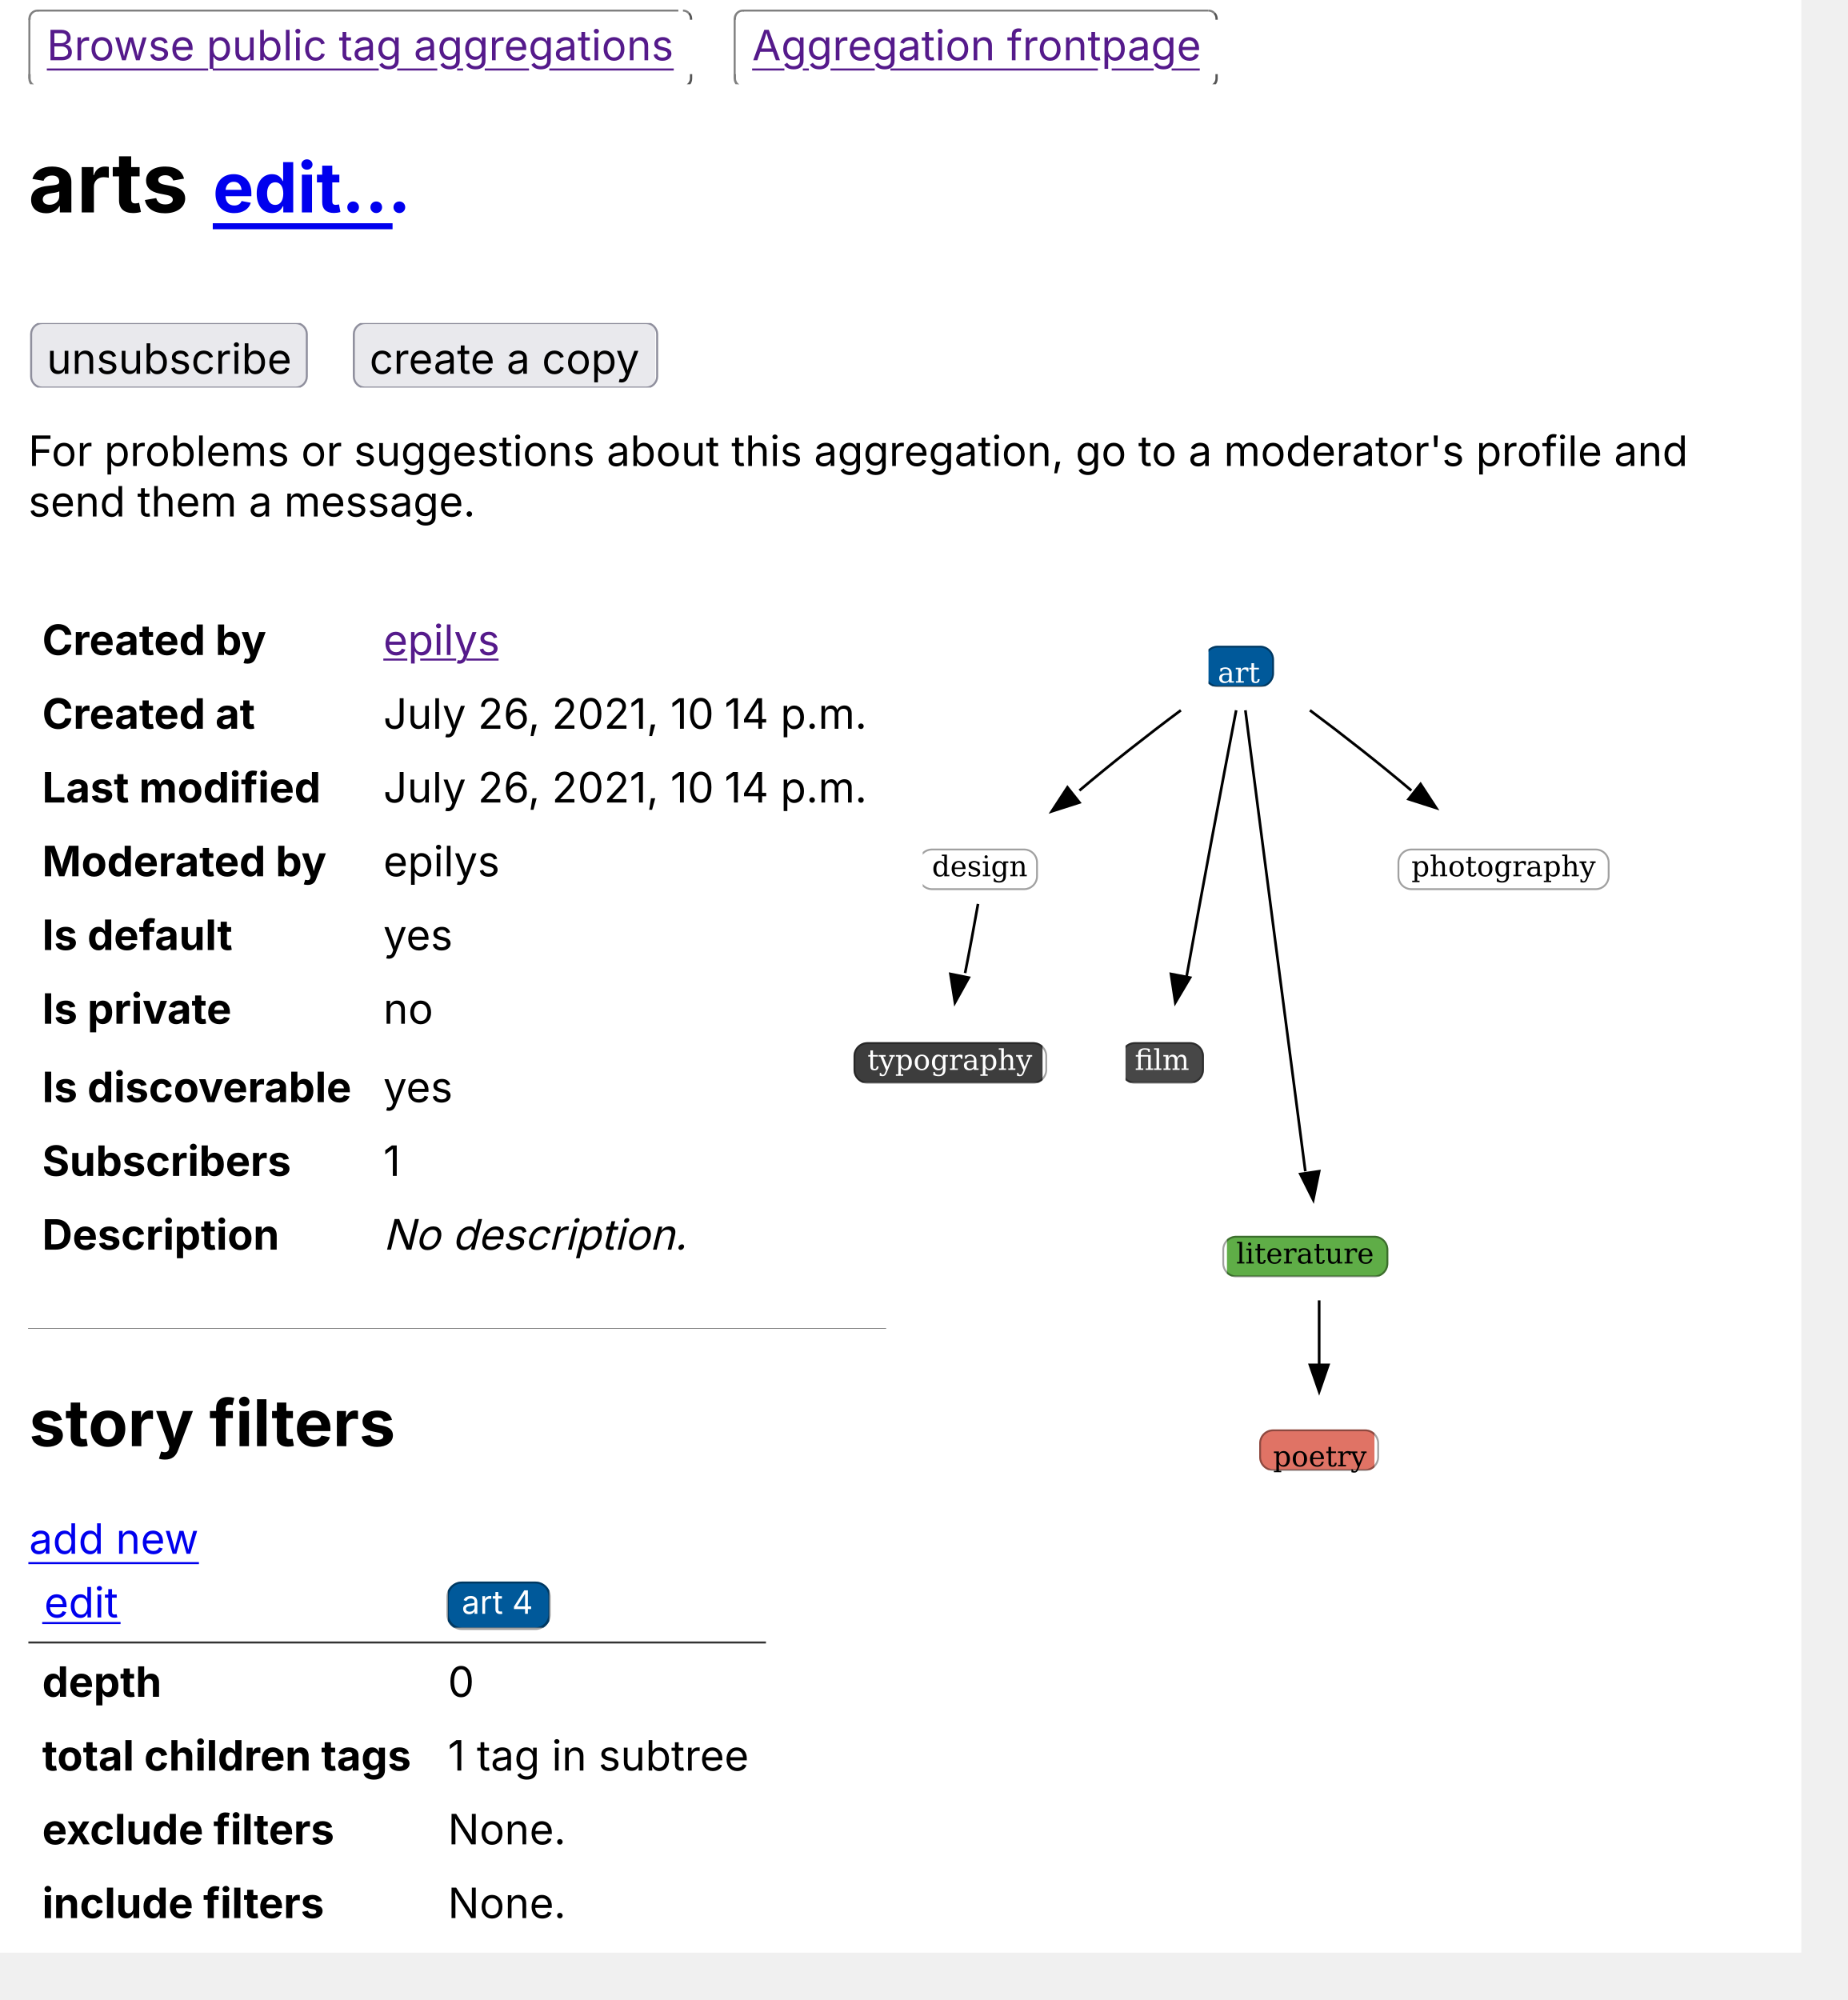
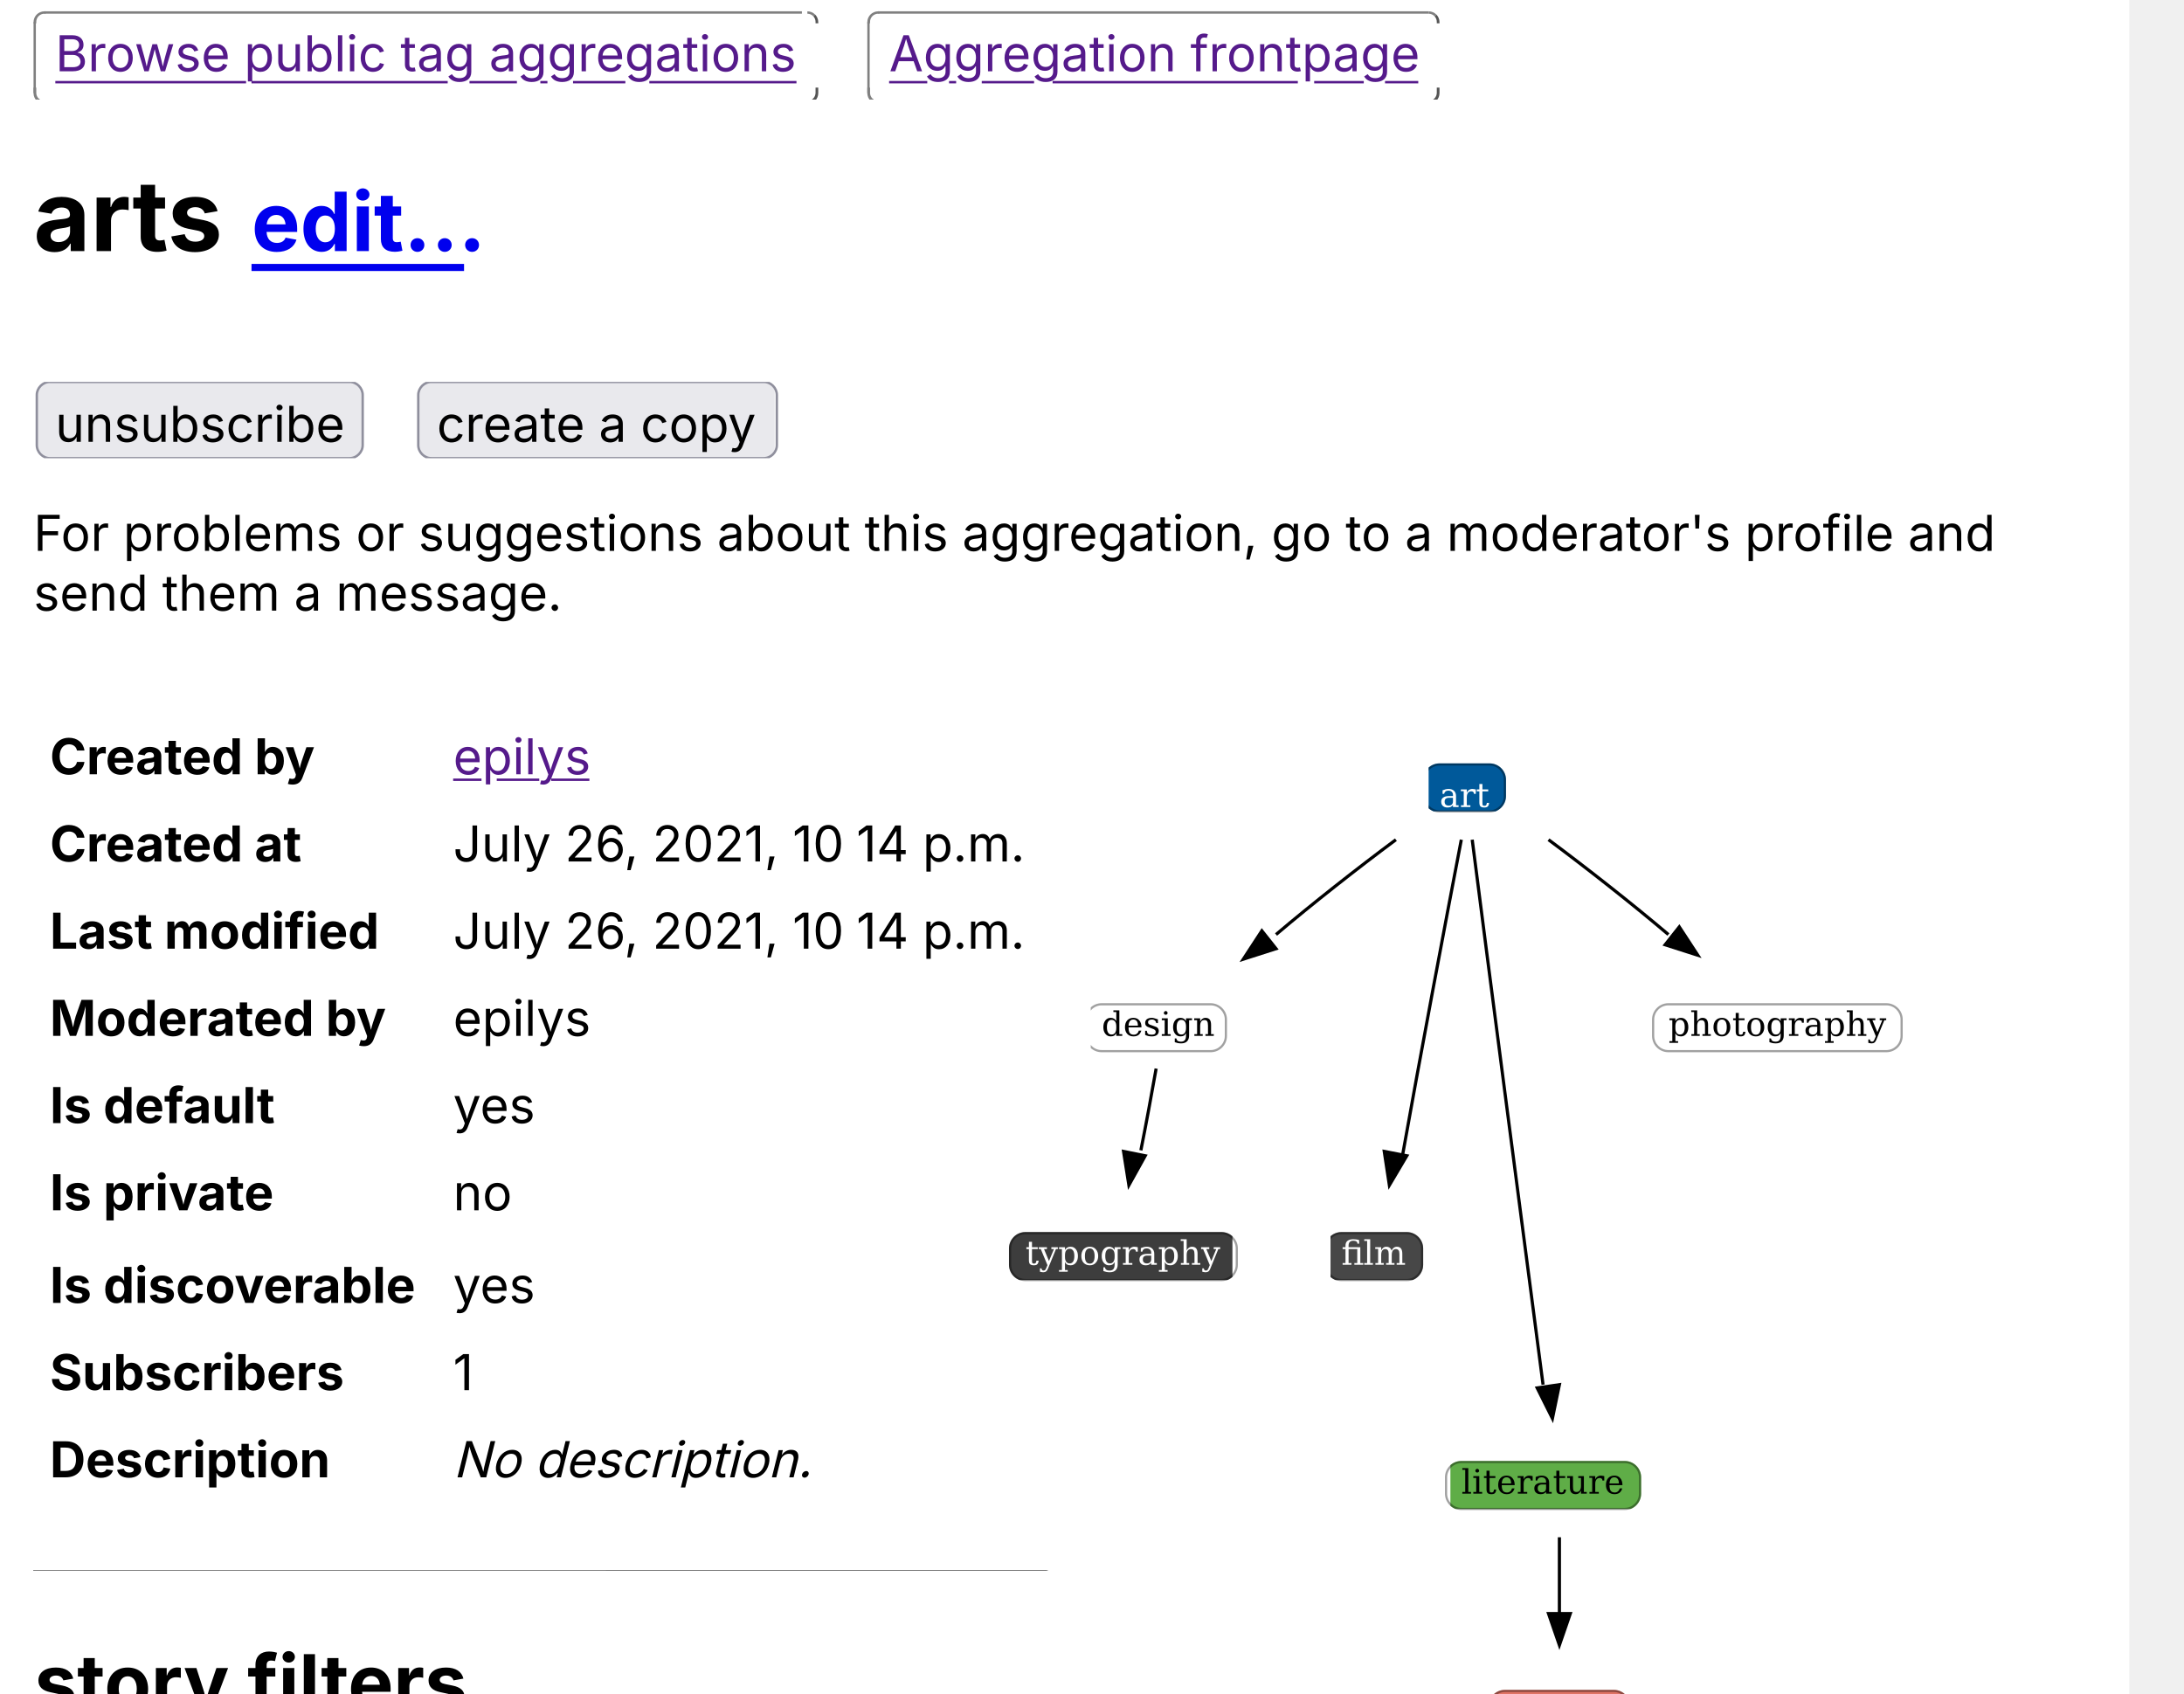
- <svg xmlns="http://www.w3.org/2000/svg" id="svg" version="1.1" viewBox="0 0 521 564">
+ <svg xmlns="http://www.w3.org/2000/svg" id="svg" version="1.1" viewBox="0 0 521 404">
  <defs>
    <clipPath id="be">
      <path d="m36 36h770v524h-770z" />
    </clipPath>
    <clipPath id="bd">
      <path d="m100 39h2.2v2.2h-2.2z" />
    </clipPath>
    <clipPath id="bc">
      <path d="m242 39h2.2v2.2h-2.2z" />
    </clipPath>
    <clipPath id="bb">
      <path d="m244 39v17l-8.5-8.5z" />
    </clipPath>
    <clipPath id="ba">
      <path d="m242 39h2.2v2.2h-2.2z" />
    </clipPath>
    <clipPath id="az">
      <path d="m100 39h144l-8.5 8.5h-127z" />
    </clipPath>
    <clipPath id="ay">
      <path d="m242 53h2.2v2.2h-2.2z" />
    </clipPath>
    <clipPath id="ax">
      <path d="m100 53h2.2v2.2h-2.2z" />
    </clipPath>
    <clipPath id="aw">
      <path d="m100 56v-17l8.5 8.5z" />
    </clipPath>
    <clipPath id="av">
      <path d="m100 53h2.2v2.2h-2.2z" />
    </clipPath>
    <clipPath id="au">
      <path d="m244 56h-144l8.5-8.5h127z" />
    </clipPath>
    <clipPath id="at">
      <path d="m102 39h139v0.43h-139z" />
    </clipPath>
    <clipPath id="as">
      <path d="m243 41h0.43v13h-0.43z" />
    </clipPath>
    <clipPath id="ar">
      <path d="m102 55h139v0.43h-139z" />
    </clipPath>
    <clipPath id="aq">
      <path d="m100 41h0.43v13h-0.43z" />
    </clipPath>
    <clipPath id="ap">
      <path d="m253 39h2.2v2.2h-2.2z" />
    </clipPath>
    <clipPath id="ao">
      <path d="m356 39h2.2v2.2h-2.2z" />
    </clipPath>
    <clipPath id="an">
      <path d="m358 39v17l-8.5-8.5z" />
    </clipPath>
    <clipPath id="am">
      <path d="m356 39h2.2v2.2h-2.2z" />
    </clipPath>
    <clipPath id="al">
      <path d="m253 39h105l-8.5 8.5h-88z" />
    </clipPath>
    <clipPath id="ak">
      <path d="m356 53h2.2v2.2h-2.2z" />
    </clipPath>
    <clipPath id="aj">
      <path d="m253 53h2.2v2.2h-2.2z" />
    </clipPath>
    <clipPath id="ai">
      <path d="m253 56v-17l8.5 8.5z" />
    </clipPath>
    <clipPath id="ah">
      <path d="m253 53h2.2v2.2h-2.2z" />
    </clipPath>
    <clipPath id="ag">
      <path d="m358 56h-105l8.5-8.5h88z" />
    </clipPath>
    <clipPath id="af">
      <path d="m255 39h101v0.43h-101z" />
    </clipPath>
    <clipPath id="ae">
      <path d="m358 41h0.43v13h-0.43z" />
    </clipPath>
    <clipPath id="ad">
      <path d="m255 55h101v0.43h-101z" />
    </clipPath>
    <clipPath id="ac">
      <path d="m253 41h0.43v13h-0.43z" />
    </clipPath>
    <clipPath id="ab">
      <path d="m170 107h66v14h-66z" />
    </clipPath>
    <clipPath id="aa">
      <path d="m170 107h67v14h-67z" />
    </clipPath>
    <clipPath id="z">
      <path d="m100 107h61v14h-61z" />
    </clipPath>
    <clipPath id="y">
      <path d="m400 172h7.6v4.4h-7.6z" />
    </clipPath>
    <clipPath id="x">
      <path d="m401 172h4.6c0.82 0 1.5 0.66 1.5 1.5v1.5c0 0.81-0.66 1.5-1.5 1.5h-4.6c-0.82 0-1.5-0.66-1.5-1.5v-1.5c0-0.81 0.66-1.5 1.5-1.5z" />
    </clipPath>
    <clipPath id="w">
      <path d="m400 172h8.5v4.6h-8.5z" />
    </clipPath>
    <clipPath id="v">
      <path d="m369 194h13v4.4h-13z" />
    </clipPath>
    <clipPath id="u">
      <path d="m370 194h10c0.81 0 1.5 0.66 1.5 1.5v1.5c0 0.82-0.66 1.5-1.5 1.5h-10c-0.81 0-1.5-0.66-1.5-1.5v-1.5c0-0.81 0.66-1.5 1.5-1.5z" />
    </clipPath>
    <clipPath id="t">
      <path d="m369 194h14v5.4h-14z" />
    </clipPath>
    <clipPath id="s">
      <path d="m391 215h9v4.4h-9z" />
    </clipPath>
    <clipPath id="r">
      <path d="m392 215h6c0.81 0 1.5 0.66 1.5 1.5v1.5c0 0.81-0.66 1.5-1.5 1.5h-6c-0.82 0-1.5-0.66-1.5-1.5v-1.5c0-0.81 0.66-1.5 1.5-1.5z" />
    </clipPath>
    <clipPath id="q">
      <path d="m391 215h9.3v5.1h-9.3z" />
    </clipPath>
    <clipPath id="p">
      <path d="m402 236h18v4.4h-18z" />
    </clipPath>
    <clipPath id="o">
      <path d="m403 236h15c0.81 0 1.5 0.66 1.5 1.5v1.5c0 0.81-0.66 1.5-1.5 1.5h-15c-0.81 0-1.5-0.66-1.5-1.5v-1.5c0-0.82 0.66-1.5 1.5-1.5z" />
    </clipPath>
    <clipPath id="n">
      <path d="m401 236h19v4.9h-19z" />
    </clipPath>
    <clipPath id="m">
      <path d="m403 236h15v3.9h-15z" />
    </clipPath>
    <clipPath id="l">
      <path d="m420 194h23v4.4h-23z" />
    </clipPath>
    <clipPath id="k">
      <path d="m422 194h20c0.81 0 1.5 0.66 1.5 1.5v1.5c0 0.82-0.66 1.5-1.5 1.5h-20c-0.82 0-1.5-0.66-1.5-1.5v-1.5c0-0.81 0.66-1.5 1.5-1.5z" />
    </clipPath>
    <clipPath id="j">
      <path d="m420 194h24v5.4h-24z" />
    </clipPath>
    <clipPath id="i">
      <path d="m361 215h21v4.4h-21z" />
    </clipPath>
    <clipPath id="h">
      <path d="m363 215h18c0.81 0 1.5 0.66 1.5 1.5v1.5c0 0.81-0.66 1.5-1.5 1.5h-18c-0.81 0-1.5-0.66-1.5-1.5v-1.5c0-0.81 0.66-1.5 1.5-1.5z" />
    </clipPath>
    <clipPath id="g">
      <path d="m361 215h22v5.1h-22z" />
    </clipPath>
    <clipPath id="f">
      <path d="m362 215h20v4h-20z" />
    </clipPath>
    <clipPath id="e">
      <path d="m405 257h13v4.4h-13z" />
    </clipPath>
    <clipPath id="d">
      <path d="m407 257h10c0.81 0 1.5 0.66 1.5 1.5v1.5c0 0.81-0.66 1.5-1.5 1.5h-10c-0.81 0-1.5-0.66-1.5-1.5v-1.5c0-0.82 0.66-1.5 1.5-1.5z" />
    </clipPath>
    <clipPath id="c">
      <path d="m405 257h14v4.7h-14z" />
    </clipPath>
    <clipPath id="b">
      <path d="m191 380h22v10h-22z" />
    </clipPath>
    <clipPath id="a">
      <path d="m194 380h16c1.8 0 3.3 1.5 3.3 3.3v3.9c0 1.8-1.5 3.3-3.3 3.3h-16c-1.8 0-3.3-1.5-3.3-3.3v-3.9c0-1.8 1.5-3.3 3.3-3.3z" />
    </clipPath>
  </defs>
  <g transform="matrix(1.3 0 0 1.3 -122 -48)">
    <g transform="matrix(.88 0 0 .81 60 6.9)">
      <g transform="matrix(.58 0 0 1 15 0)" clip-path="url(#be)">
        <path d="m36 36h770v524h-770z" fill="#fff" />
      </g>
    </g>
    <g clip-path="url(#bd)">
      <path d="m102 39h140c1.1 0 2 0.88 2 2v13c0 1.1-0.88 2-2 2h-140c-1.1 0-2-0.88-2-2v-13c0-1.1 0.88-2 2-2zm140 0.44h-140c-0.84 0-1.5 0.68-1.5 1.5v13c0 0.84 0.68 1.5 1.5 1.5h140c0.84 0 1.5-0.68 1.5-1.5v-13c0-0.84-0.68-1.5-1.5-1.5z" fill="#808080" />
    </g>
    <g clip-path="url(#bc)">
      <g clip-path="url(#bb)">
        <path d="m102 39h140c1.1 0 2 0.88 2 2v13c0 1.1-0.88 2-2 2h-140c-1.1 0-2-0.88-2-2v-13c0-1.1 0.88-2 2-2zm140 0.44h-140c-0.84 0-1.5 0.68-1.5 1.5v13c0 0.84 0.68 1.5 1.5 1.5h140c0.84 0 1.5-0.68 1.5-1.5v-13c0-0.84-0.68-1.5-1.5-1.5z" fill="#555" />
      </g>
    </g>
    <g clip-path="url(#ba)">
      <g clip-path="url(#az)">
        <path d="m102 39h140c1.1 0 2 0.88 2 2v13c0 1.1-0.88 2-2 2h-140c-1.1 0-2-0.88-2-2v-13c0-1.1 0.88-2 2-2zm140 0.44h-140c-0.84 0-1.5 0.68-1.5 1.5v13c0 0.84 0.68 1.5 1.5 1.5h140c0.84 0 1.5-0.68 1.5-1.5v-13c0-0.84-0.68-1.5-1.5-1.5z" fill="#808080" />
      </g>
    </g>
    <g clip-path="url(#ay)">
      <path d="m102 39h140c1.1 0 2 0.88 2 2v13c0 1.1-0.88 2-2 2h-140c-1.1 0-2-0.88-2-2v-13c0-1.1 0.88-2 2-2zm140 0.44h-140c-0.84 0-1.5 0.68-1.5 1.5v13c0 0.84 0.68 1.5 1.5 1.5h140c0.84 0 1.5-0.68 1.5-1.5v-13c0-0.84-0.68-1.5-1.5-1.5z" fill="#555" />
    </g>
    <g clip-path="url(#ax)">
      <g clip-path="url(#aw)">
        <path d="m102 39h140c1.1 0 2 0.88 2 2v13c0 1.1-0.88 2-2 2h-140c-1.1 0-2-0.88-2-2v-13c0-1.1 0.88-2 2-2zm140 0.44h-140c-0.84 0-1.5 0.68-1.5 1.5v13c0 0.84 0.68 1.5 1.5 1.5h140c0.84 0 1.5-0.68 1.5-1.5v-13c0-0.84-0.68-1.5-1.5-1.5z" fill="#808080" />
      </g>
    </g>
    <g clip-path="url(#av)">
      <g clip-path="url(#au)">
        <path d="m102 39h140c1.1 0 2 0.88 2 2v13c0 1.1-0.88 2-2 2h-140c-1.1 0-2-0.88-2-2v-13c0-1.1 0.88-2 2-2zm140 0.44h-140c-0.84 0-1.5 0.68-1.5 1.5v13c0 0.84 0.68 1.5 1.5 1.5h140c0.84 0 1.5-0.68 1.5-1.5v-13c0-0.84-0.68-1.5-1.5-1.5z" fill="#555" />
      </g>
    </g>
    <g clip-path="url(#at)">
      <path d="m102 39h140c1.1 0 2 0.88 2 2v13c0 1.1-0.88 2-2 2h-140c-1.1 0-2-0.88-2-2v-13c0-1.1 0.88-2 2-2zm140 0.44h-140c-0.84 0-1.5 0.68-1.5 1.5v13c0 0.84 0.68 1.5 1.5 1.5h140c0.84 0 1.5-0.68 1.5-1.5v-13c0-0.84-0.68-1.5-1.5-1.5z" fill="#808080" />
    </g>
    <g clip-path="url(#as)">
      <path d="m102 39h140c1.1 0 2 0.88 2 2v13c0 1.1-0.88 2-2 2h-140c-1.1 0-2-0.88-2-2v-13c0-1.1 0.88-2 2-2zm140 0.44h-140c-0.84 0-1.5 0.68-1.5 1.5v13c0 0.84 0.68 1.5 1.5 1.5h140c0.84 0 1.5-0.68 1.5-1.5v-13c0-0.84-0.68-1.5-1.5-1.5z" fill="#555" />
    </g>
    <g clip-path="url(#ar)">
      <path d="m102 39h140c1.1 0 2 0.88 2 2v13c0 1.1-0.88 2-2 2h-140c-1.1 0-2-0.88-2-2v-13c0-1.1 0.88-2 2-2zm140 0.44h-140c-0.84 0-1.5 0.68-1.5 1.5v13c0 0.84 0.68 1.5 1.5 1.5h140c0.84 0 1.5-0.68 1.5-1.5v-13c0-0.84-0.68-1.5-1.5-1.5z" fill="#555" />
    </g>
    <g clip-path="url(#aq)">
      <path d="m102 39h140c1.1 0 2 0.88 2 2v13c0 1.1-0.88 2-2 2h-140c-1.1 0-2-0.88-2-2v-13c0-1.1 0.88-2 2-2zm140 0.44h-140c-0.84 0-1.5 0.68-1.5 1.5v13c0 0.84 0.68 1.5 1.5 1.5h140c0.84 0 1.5-0.68 1.5-1.5v-13c0-0.84-0.68-1.5-1.5-1.5z" fill="#808080" />
    </g>
    <path d="m104 52h35" fill="none" stroke="#551a8b" stroke-miterlimit="10" stroke-width=".44" />
    <path d="m140 52h36" fill="none" stroke="#551a8b" stroke-miterlimit="10" stroke-width=".44" />
    <path d="m180 52h8.7" fill="none" stroke="#551a8b" stroke-miterlimit="10" stroke-width=".44" />
    <path d="m193 52h1.3" fill="none" stroke="#551a8b" stroke-miterlimit="10" stroke-width=".44" />
    <path d="m199 52h9.6" fill="none" stroke="#551a8b" stroke-miterlimit="10" stroke-width=".44" />
    <path d="m213 52h27" fill="none" stroke="#551a8b" stroke-miterlimit="10" stroke-width=".44" />
    <text transform="translate(104 50)" fill="#551a8b" font-family="Inter" font-size="9.1px">
      <tspan x="0 5.938 9.172 14.452 21.869 26.638 31.954 34.521 40.084 45.383 51.046 53.211 55.376 60.474 63.041 66.357 71.5 77.063 79.63 84.773 90.336 95.899 99.133 104.45 110.013 115.156 118.472 120.637 126.081 131.425" y="0">Browse public tag aggregations</tspan>
    </text>
    <g clip-path="url(#ap)">
      <path d="m255 39h101c1.1 0 2 0.88 2 2v13c0 1.1-0.88 2-2 2h-101c-1.1 0-2-0.88-2-2v-13c0-1.1 0.88-2 2-2zm101 0.44h-101c-0.84 0-1.5 0.68-1.5 1.5v13c0 0.84 0.68 1.5 1.5 1.5h101c0.84 0 1.5-0.68 1.5-1.5v-13c0-0.84-0.68-1.5-1.5-1.5z" fill="#808080" />
    </g>
    <g clip-path="url(#ao)">
      <g clip-path="url(#an)">
        <path d="m255 39h101c1.1 0 2 0.88 2 2v13c0 1.1-0.88 2-2 2h-101c-1.1 0-2-0.88-2-2v-13c0-1.1 0.88-2 2-2zm101 0.44h-101c-0.84 0-1.5 0.68-1.5 1.5v13c0 0.84 0.68 1.5 1.5 1.5h101c0.84 0 1.5-0.68 1.5-1.5v-13c0-0.84-0.68-1.5-1.5-1.5z" fill="#555" />
      </g>
    </g>
    <g clip-path="url(#am)">
      <g clip-path="url(#al)">
        <path d="m255 39h101c1.1 0 2 0.88 2 2v13c0 1.1-0.88 2-2 2h-101c-1.1 0-2-0.88-2-2v-13c0-1.1 0.88-2 2-2zm101 0.44h-101c-0.84 0-1.5 0.68-1.5 1.5v13c0 0.84 0.68 1.5 1.5 1.5h101c0.84 0 1.5-0.68 1.5-1.5v-13c0-0.84-0.68-1.5-1.5-1.5z" fill="#808080" />
      </g>
    </g>
    <g clip-path="url(#ak)">
      <path d="m255 39h101c1.1 0 2 0.88 2 2v13c0 1.1-0.88 2-2 2h-101c-1.1 0-2-0.88-2-2v-13c0-1.1 0.88-2 2-2zm101 0.44h-101c-0.84 0-1.5 0.68-1.5 1.5v13c0 0.84 0.68 1.5 1.5 1.5h101c0.84 0 1.5-0.68 1.5-1.5v-13c0-0.84-0.68-1.5-1.5-1.5z" fill="#555" />
    </g>
    <g clip-path="url(#aj)">
      <g clip-path="url(#ai)">
        <path d="m255 39h101c1.1 0 2 0.88 2 2v13c0 1.1-0.88 2-2 2h-101c-1.1 0-2-0.88-2-2v-13c0-1.1 0.88-2 2-2zm101 0.44h-101c-0.84 0-1.5 0.68-1.5 1.5v13c0 0.84 0.68 1.5 1.5 1.5h101c0.84 0 1.5-0.68 1.5-1.5v-13c0-0.84-0.68-1.5-1.5-1.5z" fill="#808080" />
      </g>
    </g>
    <g clip-path="url(#ah)">
      <g clip-path="url(#ag)">
        <path d="m255 39h101c1.1 0 2 0.88 2 2v13c0 1.1-0.88 2-2 2h-101c-1.1 0-2-0.88-2-2v-13c0-1.1 0.88-2 2-2zm101 0.44h-101c-0.84 0-1.5 0.68-1.5 1.5v13c0 0.84 0.68 1.5 1.5 1.5h101c0.84 0 1.5-0.68 1.5-1.5v-13c0-0.84-0.68-1.5-1.5-1.5z" fill="#555" />
      </g>
    </g>
    <g clip-path="url(#af)">
      <path d="m255 39h101c1.1 0 2 0.88 2 2v13c0 1.1-0.88 2-2 2h-101c-1.1 0-2-0.88-2-2v-13c0-1.1 0.88-2 2-2zm101 0.44h-101c-0.84 0-1.5 0.68-1.5 1.5v13c0 0.84 0.68 1.5 1.5 1.5h101c0.84 0 1.5-0.68 1.5-1.5v-13c0-0.84-0.68-1.5-1.5-1.5z" fill="#808080" />
    </g>
    <g clip-path="url(#ae)">
      <path d="m255 39h101c1.1 0 2 0.88 2 2v13c0 1.1-0.88 2-2 2h-101c-1.1 0-2-0.88-2-2v-13c0-1.1 0.88-2 2-2zm101 0.44h-101c-0.84 0-1.5 0.68-1.5 1.5v13c0 0.84 0.68 1.5 1.5 1.5h101c0.84 0 1.5-0.68 1.5-1.5v-13c0-0.84-0.68-1.5-1.5-1.5z" fill="#555" />
    </g>
    <g clip-path="url(#ad)">
      <path d="m255 39h101c1.1 0 2 0.88 2 2v13c0 1.1-0.88 2-2 2h-101c-1.1 0-2-0.88-2-2v-13c0-1.1 0.88-2 2-2zm101 0.44h-101c-0.84 0-1.5 0.68-1.5 1.5v13c0 0.84 0.68 1.5 1.5 1.5h101c0.84 0 1.5-0.68 1.5-1.5v-13c0-0.84-0.68-1.5-1.5-1.5z" fill="#555" />
    </g>
    <g clip-path="url(#ac)">
      <path d="m255 39h101c1.1 0 2 0.88 2 2v13c0 1.1-0.88 2-2 2h-101c-1.1 0-2-0.88-2-2v-13c0-1.1 0.88-2 2-2zm101 0.44h-101c-0.84 0-1.5 0.68-1.5 1.5v13c0 0.84 0.68 1.5 1.5 1.5h101c0.84 0 1.5-0.68 1.5-1.5v-13c0-0.84-0.68-1.5-1.5-1.5z" fill="#808080" />
    </g>
    <path d="m257 52h7" fill="none" stroke="#551a8b" stroke-miterlimit="10" stroke-width=".44" />
    <path d="m268 52h1.3" fill="none" stroke="#551a8b" stroke-miterlimit="10" stroke-width=".44" />
    <path d="m274 52h9.6" fill="none" stroke="#551a8b" stroke-miterlimit="10" stroke-width=".44" />
    <path d="m287 52h45" fill="none" stroke="#551a8b" stroke-miterlimit="10" stroke-width=".44" />
    <path d="m335 52h9.1" fill="none" stroke="#551a8b" stroke-miterlimit="10" stroke-width=".44" />
    <path d="m348 52h6.1" fill="none" stroke="#551a8b" stroke-miterlimit="10" stroke-width=".44" />
    <text transform="translate(257 50)" fill="#551a8b" font-family="Inter" font-size="9.1px">
      <tspan x="0 6.175 11.738 17.302 20.545 25.861 31.424 36.567 39.883 42.048 47.493 52.837 55.404 58.692 61.926 67.371 72.715 76.031 81.594 86.737 92.3" y="0">Aggregation frontpage</tspan>
    </text>
    <text transform="translate(100 83)" fill="#000000" font-family="Inter" font-size="18px" font-weight="bold">
      <tspan x="0 10.597 18.562 25.505 35.754" y="0">arts </tspan>
    </text>
    <path d="m140 86h39" fill="none" stroke="#00e" stroke-miterlimit="10" stroke-width="1.3" />
    <text transform="translate(140 83)" fill="#0000ee" font-family="Inter" font-size="15px" font-weight="bold">
      <tspan x="0 8.726 18.007 21.982 27.653" y="0">edit…</tspan>
    </text>
    <g clip-path="url(#ab)">
      <path d="m173 107h61c1.3 0 2.4 1.1 2.4 2.4v9.2c0 1.3-1.1 2.4-2.4 2.4h-61c-1.3 0-2.4-1.1-2.4-2.4v-9.2c0-1.3 1.1-2.4 2.4-2.4z" fill="#e9e9ed" />
    </g>
    <g clip-path="url(#aa)">
      <path d="m173 107h61c1.3 0 2.4 1.1 2.4 2.4v9.2c0 1.3-1.1 2.4-2.4 2.4h-61c-1.3 0-2.4-1.1-2.4-2.4v-9.2c0-1.3 1.1-2.4 2.4-2.4z" fill="none" stroke="#8f8f9d" stroke-miterlimit="10" stroke-width=".44" />
      <text transform="translate(174 118)" fill="#000000" font-family="Inter" font-size="9.1px">
        <tspan x="0 5.097 8.34 13.657 18.8 22.07 27.387 29.954 35.097 37.664 42.761 48.205 53.577" y="0">create a copy</tspan>
      </text>
    </g>
    <g clip-path="url(#z)">
      <path d="m103 107h55c1.3 0 2.4 1.1 2.4 2.4v9.2c0 1.3-1.1 2.4-2.4 2.4h-55c-1.3 0-2.4-1.1-2.4-2.4v-9.2c0-1.3 1.1-2.4 2.4-2.4z" fill="#e9e9ed" stroke="#8f8f9d" stroke-miterlimit="10" stroke-width=".44" />
      <text transform="translate(104 118)" fill="#000000" font-family="Inter" font-size="9.1px">
        <tspan x="0 5.298 10.642 15.411 20.709 26.373 31.141 36.239 39.637 41.802 47.465" y="0">unsubscribe</tspan>
      </text>
    </g>
    <text transform="translate(100 138)" fill="#000000" font-family="Inter" font-size="9.1px">
      <tspan x="0 4.988 10.432 14.488 17.704 23.267 26.501 31.945 37.609 39.774 45.09 53.029 58.437 61.652 67.097 71.153 74.368 79.137 84.435 89.998 95.561 100.878 105.646 108.962 111.127 116.572 121.916 127.333 130.548 135.691 141.355 146.799 152.098 156.062 159.278 162.694 168.084 170.249 175.666 178.882 184.025 189.588 195.151 198.394 203.71 209.274 214.417 217.733 219.898 225.342 230.686 233.883 237.099 242.662 248.764 251.98 255.241 261.343 264.559 270.359 273.575 281.513 286.958 292.621 297.938 301.336 306.479 309.74 315.185 318.583 320.602 326.028 329.244 334.807 338.041 343.485 346.774 348.939 351.104 357.069 360.294 365.437 370.781" y="0">For problems or suggestions about this aggregation, go to a moderator's profile and</tspan>
      <tspan x="0 4.768 10.085 15.429 21.093 23.66 27.076 32.466 37.782 45.721 48.288 53.431 55.998 63.936 69.252 74.021 78.789 83.932 89.496 94.812" y="10.962">send them a message.</tspan>
    </text>
    <text transform="translate(103 179)" fill="#000000" font-family="Inter" font-size="9.1px" font-weight="bold">
      <tspan x="0 6.87 10.368 15.822 21.12 24.61 30.063 35.864 37.974 43.61" y="0">Created by</tspan>
    </text>
    <path d="m177 180h5.2" fill="none" stroke="#551a8b" stroke-miterlimit="10" stroke-width=".44" />
    <path d="m185 180h7.8" fill="none" stroke="#551a8b" stroke-miterlimit="10" stroke-width=".44" />
    <path d="m195 180h7" fill="none" stroke="#551a8b" stroke-miterlimit="10" stroke-width=".44" />
    <text transform="translate(177 179)" fill="#551a8b" font-family="Inter" font-size="9.1px">
      <tspan x="0 5.317 10.88 13.045 15.21 20.289" y="0">epilys</tspan>
    </text>
    <g fill="#000000" font-family="Inter">
      <g font-size="9.1px">
        <text transform="translate(103 195)" font-weight="bold">
          <tspan x="0 6.87 10.368 15.822 21.12 24.61 30.063 35.864 37.974 43.272" y="0">Created at</tspan>
        </text>
        <text transform="translate(177 195)">
          <tspan x="0 4.951 10.249 12.414 17.494 20.06 25.587 30.959 33.507 36.074 41.601 47.31 52.837 56.674 59.222 61.789 66.028" y="0">July 26, 2021, 10</tspan>
        </text>
        <text transform="translate(251 195)">
          <tspan x="0 4.239 10.103 12.67 18.233 20.718 28.656" y="0">14 p.m.</tspan>
        </text>
        <text transform="translate(103 211)" font-weight="bold">
          <tspan x="0 5.18 10.478 15.603 19.147 21.257 29.579 35.179 40.98 43.464 46.981 49.466 54.92" y="0">Last modified</tspan>
        </text>
        <text transform="translate(177 211)">
          <tspan x="0 4.951 10.249 12.414 17.494 20.06 25.587 30.959 33.507 36.074 41.601 47.31 52.837 56.674 59.222 61.789 66.028" y="0">July 26, 2021, 10</tspan>
        </text>
        <text transform="translate(251 211)">
          <tspan x="0 4.239 10.103 12.67 18.233 20.746 28.684" y="0">14 p.m.</tspan>
        </text>
        <text transform="translate(103 227)" font-weight="bold">
          <tspan x="0 8.349 13.949 19.75 25.203 28.794 34.092 37.581 43.035 48.836 50.946 56.582" y="0">Moderated by</tspan>
        </text>
        <text transform="translate(177 227)">
          <tspan x="0 5.317 10.88 13.045 15.21 20.289" y="0">epilys</tspan>
        </text>
        <text transform="translate(103 243)" font-weight="bold">
          <tspan x="0 2.558 7.683 9.793 15.593 21.047 24.39 29.689 35.362 37.846" y="0">Is default</tspan>
        </text>
        <text transform="translate(177 243)">
          <tspan x="0 4.896 10.213" y="0">yes</tspan>
        </text>
        <text transform="translate(103 259)" font-weight="bold">
          <tspan x="0 2.558 7.683 9.793 15.566 19.293 21.778 26.976 32.274 35.764" y="0">Is private</tspan>
        </text>
        <text transform="translate(177 259)">
          <tspan x="0 5.344" y="0">no</tspan>
        </text>
        <text transform="translate(103 276)" font-weight="bold">
          <tspan x="0 2.558 7.683 9.793 15.593 18.078 23.203 28.565 34 39.18 44.634 48.224 53.522 59.323 61.807" y="0">Is discoverable</tspan>
        </text>
        <text transform="translate(177 276)">
          <tspan x="0 4.896 10.213" y="0">yes</tspan>
        </text>
        <text transform="translate(103 292)" font-weight="bold">
          <tspan x="0 5.974 11.647 17.448 22.573 27.935 31.662 34.147 39.947 45.401 49.128" y="0">Subscribers</tspan>
        </text>
        <text transform="translate(177 292)">
          <tspan x="0" y="0">1</tspan>
        </text>
        <text transform="translate(103 308)" font-weight="bold">
          <tspan x="0 6.641 12.095 17.219 22.582 26.309 28.794 34.567 38.111 40.569 46.168" y="0">Description</tspan>
        </text>
      </g>
      <text transform="matrix(.97 0 -.24 .97 177 308)" font-size="9.4px">
        <tspan x="0 7.08 12.691 15.336 21.174 26.653 31.567 36.821 40.323 42.554 48.288 51.705 53.937 59.548 65.055" y="0">No description.</tspan>
      </text>
    </g>
    <g transform="matrix(2 0 0 2 -444 -167)">
      <g clip-path="url(#y)">
        <g clip-path="url(#x)">
          <path d="m400 172h7.6v4.4h-7.6z" fill="#00599a" />
        </g>
      </g>
    </g>
    <g transform="matrix(2 0 0 2 -444 -167)">
      <g clip-path="url(#w)">
        <path d="m401 172h4.6c0.82 0 1.5 0.66 1.5 1.5v1.5c0 0.81-0.66 1.5-1.5 1.5h-4.6c-0.82 0-1.5-0.66-1.5-1.5v-1.5c0-0.81 0.66-1.5 1.5-1.5zm4.6 0.2h-4.6c-0.71 0-1.3 0.57-1.3 1.3v1.5c0 0.7 0.57 1.3 1.3 1.3h4.6c0.71 0 1.3-0.57 1.3-1.3v-1.5c0-0.7-0.57-1.3-1.3-1.3z" fill-opacity=".37" />
        <text transform="translate(401 176)" fill="#ffffff" font-family="'DejaVu Serif'" font-size="3.1px">
          <tspan x="0 1.874 3.377" y="0">art</tspan>
        </text>
      </g>
    </g>
    <g transform="matrix(2 0 0 2 -444 -167)">
      <g clip-path="url(#v)">
        <g clip-path="url(#u)">
          <path d="m369 194h13v4.4h-13z" fill="#fff" />
        </g>
      </g>
    </g>
    <g transform="matrix(2 0 0 2 -444 -167)">
      <g clip-path="url(#t)">
        <path d="m370 194h10c0.81 0 1.5 0.66 1.5 1.5v1.5c0 0.82-0.66 1.5-1.5 1.5h-10c-0.81 0-1.5-0.66-1.5-1.5v-1.5c0-0.81 0.66-1.5 1.5-1.5zm10 0.2h-10c-0.71 0-1.3 0.58-1.3 1.3v1.5c0 0.71 0.57 1.3 1.3 1.3h10c0.7 0 1.3-0.57 1.3-1.3v-1.5c0-0.7-0.57-1.3-1.3-1.3z" fill-opacity=".37" />
        <text transform="translate(370 197)" fill="#000000" font-family="'DejaVu Serif'" font-size="3.1px">
          <tspan x="0 2.013 3.871 5.484 6.487 8.5" y="0">design</tspan>
        </text>
      </g>
    </g>
    <g transform="matrix(2 0 0 2 -444 -167)">
      <path d="m397 179c-3.5 2.6-7.7 5.9-11 8.7" fill="none" stroke="#000" stroke-width=".29" />
      <path d="m386 189-3 0.96 1.7-2.6z" stroke="#000" stroke-width=".29" />
    </g>
    <g transform="matrix(2 0 0 2 -444 -167)">
      <g clip-path="url(#s)">
        <g clip-path="url(#r)">
          <path d="m391 215h9v4.4h-9z" fill="#474747" />
        </g>
      </g>
    </g>
    <g transform="matrix(2 0 0 2 -444 -167)">
      <g clip-path="url(#q)">
        <path d="m392 215h6c0.81 0 1.5 0.66 1.5 1.5v1.5c0 0.81-0.66 1.5-1.5 1.5h-6c-0.82 0-1.5-0.66-1.5-1.5v-1.5c0-0.81 0.66-1.5 1.5-1.5zm6 0.2h-6c-0.71 0-1.3 0.57-1.3 1.3v1.5c0 0.71 0.57 1.3 1.3 1.3h6c0.7 0 1.3-0.57 1.3-1.3v-1.5c0-0.71-0.57-1.3-1.3-1.3z" fill-opacity=".37" />
        <text transform="translate(392 218)" fill="#ffffff" font-family="'DejaVu Serif'" font-size="3.1px">
          <tspan x="0" y="0">ﬁ</tspan>
        </text>
        <text transform="translate(394 218)" fill="#ffffff" font-family="'DejaVu Serif'" font-size="3.1px">
          <tspan x="0 1.003" y="0">lm</tspan>
        </text>
      </g>
    </g>
    <g transform="matrix(2 0 0 2 -444 -167)">
      <path d="m403 179c-1.4 7.3-3.8 20-5.4 29" fill="none" stroke="#000" stroke-width=".29" />
      <path d="m398 208-1.6 2.7-0.47-3.1z" stroke="#000" stroke-width=".29" />
    </g>
    <g transform="matrix(2 0 0 2 -444 -167)">
      <g clip-path="url(#p)">
        <g clip-path="url(#o)">
          <path d="m402 236h18v4.4h-18z" fill="#5fad47" />
        </g>
      </g>
    </g>
    <g transform="matrix(2 0 0 2 -444 -167)">
      <g clip-path="url(#n)">
        <path d="m403 236h15c0.81 0 1.5 0.66 1.5 1.5v1.5c0 0.81-0.66 1.5-1.5 1.5h-15c-0.81 0-1.5-0.66-1.5-1.5v-1.5c0-0.82 0.66-1.5 1.5-1.5zm15 0.2h-15c-0.71 0-1.3 0.57-1.3 1.3v1.5c0 0.71 0.57 1.3 1.3 1.3h15c0.7 0 1.3-0.57 1.3-1.3v-1.5c0-0.71-0.57-1.3-1.3-1.3z" fill-opacity=".37" />
      </g>
    </g>
    <g transform="matrix(2 0 0 2 -444 -167)">
      <g clip-path="url(#m)">
        <text transform="translate(403 239)" fill="#000000" font-family="'DejaVu Serif'" font-size="3.1px">
          <tspan x="0 1.003 2.006 3.267 5.126 6.629 8.503 9.764 11.789 13.292" y="0">literature</tspan>
        </text>
      </g>
    </g>
    <g transform="matrix(2 0 0 2 -444 -167)">
      <path d="m404 179c1.4 11 4.8 37 6.5 50" fill="none" stroke="#000" stroke-width=".29" />
      <path d="m412 229-0.64 3.1-1.4-2.8z" stroke="#000" stroke-width=".29" />
    </g>
    <g transform="matrix(2 0 0 2 -444 -167)">
      <g clip-path="url(#l)">
        <g clip-path="url(#k)">
          <path d="m420 194h23v4.4h-23z" fill="#fff" />
        </g>
      </g>
    </g>
    <g transform="matrix(2 0 0 2 -444 -167)">
      <g clip-path="url(#j)">
        <path d="m422 194h20c0.81 0 1.5 0.66 1.5 1.5v1.5c0 0.82-0.66 1.5-1.5 1.5h-20c-0.82 0-1.5-0.66-1.5-1.5v-1.5c0-0.81 0.66-1.5 1.5-1.5zm20 0.2h-20c-0.71 0-1.3 0.58-1.3 1.3v1.5c0 0.71 0.57 1.3 1.3 1.3h20c0.7 0 1.3-0.57 1.3-1.3v-1.5c0-0.7-0.57-1.3-1.3-1.3z" fill-opacity=".37" />
        <text transform="translate(422 197)" fill="#000000" font-family="'DejaVu Serif'" font-size="3.1px">
          <tspan x="0 2.013 4.038 5.931 7.192 9.085 11.097 12.6 14.474 16.487 18.512" y="0">photography</tspan>
        </text>
      </g>
    </g>
    <g transform="matrix(2 0 0 2 -444 -167)">
      <path d="m411 179c3.5 2.6 7.7 5.9 11 8.7" fill="none" stroke="#000" stroke-width=".29" />
      <path d="m423 187 1.7 2.6-3-0.96z" stroke="#000" stroke-width=".29" />
    </g>
    <g transform="matrix(2 0 0 2 -444 -167)">
      <g clip-path="url(#i)">
        <g clip-path="url(#h)">
          <path d="m361 215h21v4.4h-21z" fill="#3d3d3d" />
        </g>
      </g>
    </g>
    <g transform="matrix(2 0 0 2 -444 -167)">
      <g clip-path="url(#g)">
        <path d="m363 215h18c0.81 0 1.5 0.66 1.5 1.5v1.5c0 0.81-0.66 1.5-1.5 1.5h-18c-0.81 0-1.5-0.66-1.5-1.5v-1.5c0-0.81 0.66-1.5 1.5-1.5zm18 0.2h-18c-0.71 0-1.3 0.57-1.3 1.3v1.5c0 0.71 0.57 1.3 1.3 1.3h18c0.7 0 1.3-0.57 1.3-1.3v-1.5c0-0.71-0.57-1.3-1.3-1.3z" fill-opacity=".37" />
      </g>
    </g>
    <g transform="matrix(2 0 0 2 -444 -167)">
      <g clip-path="url(#f)">
        <text transform="translate(363 218)" fill="#ffffff" font-family="'DejaVu Serif'" font-size="3.1px">
          <tspan x="0 1.261 3.035 5.047 6.94 8.953 10.456 12.33 14.342 16.368" y="0">typography</tspan>
        </text>
      </g>
    </g>
    <g transform="matrix(2 0 0 2 -444 -167)">
      <path d="m375 200c-0.41 2.3-0.9 5-1.4 7.5" fill="none" stroke="#000" stroke-width=".29" />
      <path d="m374 208-1.5 2.7-0.49-3.1z" stroke="#000" stroke-width=".29" />
    </g>
    <g transform="matrix(2 0 0 2 -444 -167)">
      <g clip-path="url(#e)">
        <g clip-path="url(#d)">
          <path d="m405 257h13v4.4h-13z" fill="#e07365" />
        </g>
      </g>
    </g>
    <g transform="matrix(2 0 0 2 -444 -167)">
      <g clip-path="url(#c)">
        <path d="m407 257h10c0.81 0 1.5 0.66 1.5 1.5v1.5c0 0.81-0.66 1.5-1.5 1.5h-10c-0.81 0-1.5-0.66-1.5-1.5v-1.5c0-0.82 0.66-1.5 1.5-1.5zm10 0.2h-10c-0.7 0-1.3 0.57-1.3 1.3v1.5c0 0.7 0.57 1.3 1.3 1.3h10c0.7 0 1.3-0.57 1.3-1.3v-1.5c0-0.71-0.58-1.3-1.3-1.3z" fill-opacity=".37" />
        <text transform="translate(407 261)" fill="#000000" font-family="'DejaVu Serif'" font-size="3.1px">
          <tspan x="0 2.013 3.906 5.764 7.025 8.528" y="0">poetry</tspan>
        </text>
      </g>
    </g>
    <g transform="matrix(2 0 0 2 -444 -167)">
      <path d="m412 243v7.5" fill="none" stroke="#000" stroke-width=".29" />
    </g>
    <g transform="matrix(2 0 0 2 -444 -167)">
      <path d="m413 250-1 2.9-1-2.9z" stroke="#000" stroke-width=".29" />
    </g>
    <g>
      <path d="m100 325h186v0.13h-186z" fill="#555" />
      <path d="m100 325h0.13v0.13h-0.13z" fill="#555" />
      <path d="m286 325h0.13v0.13h-0.13z" fill="#808080" />
      <path d="m100 325h105v0.13h-105z" fill="#808080" />
      <text x="100.162" y="350.635" fill="#000000" font-family="Inter" font-size="14px" font-weight="bold">
        <tspan x="100.162 107.85 113.084 121.484 127.307 135.323 138.488 143.764 147.491 151.218 156.452 164.633 170.223" y="350.635">story filters</tspan>
      </text>
    </g>
    <path d="m100 376h37" fill="none" stroke="#00e" stroke-miterlimit="10" stroke-width=".44" />
    <text x="100.162" y="373.973" fill="#0000ee" font-family="Inter" font-size="9.1px">
      <tspan x="100.162 105.305 110.969 116.633 119.2 124.544 129.86" y="373.973">add new</tspan>
    </text>
    <path d="m100 393h160v0.43h-160z" fill="#333" />
    <path d="m103 389h17" fill="none" stroke="#00e" stroke-miterlimit="10" stroke-width=".44" />
    <text x="103.425" y="387.785" fill="#0000ee" font-family="Inter" font-size="9.1px">
      <tspan x="103.425 108.742 114.405 116.57" y="387.785">edit</tspan>
    </text>
    <g clip-path="url(#b)">
      <g clip-path="url(#a)">
        <path d="m191 380h22v10h-22z" fill="#00599a" />
      </g>
    </g>
    <g>
      <path d="m194 380h16c1.8 0 3.3 1.5 3.3 3.3v3.9c0 1.8-1.5 3.3-3.3 3.3h-16c-1.8 0-3.3-1.5-3.3-3.3v-3.9c0-1.8 1.5-3.3 3.3-3.3zm16 0.43h-16c-1.6 0-2.8 1.3-2.8 2.8v3.9c0 1.6 1.3 2.8 2.8 2.8h16c1.6 0 2.8-1.3 2.8-2.8v-3.9c0-1.6-1.3-2.8-2.8-2.8z" fill-opacity=".37" />
      <text transform="translate(194 387)" fill="#ffffff" font-family="Inter" font-size="7px">
        <tspan x="0 3.918 6.744 9.271 11.226" y="0">art 4</tspan>
      </text>
      <g fill="#000000" font-family="Inter" font-size="9.1px">
        <text transform="translate(103 405)" font-weight="bold">
          <tspan x="0 5.801 11.254 17.028 20.682" y="0">depth</tspan>
        </text>
        <text transform="translate(191 405)">
          <tspan x="0" y="0">0</tspan>
        </text>
        <text transform="translate(103 421)" font-weight="bold">
          <tspan x="0 3.499 9.098 12.643 17.941 20.426 22.536 27.898 33.571 36.056 38.541 44.341 47.831 53.284 58.957 61.067 64.612 69.91 75.693" y="0">total children tags</tspan>
        </text>
        <text transform="translate(191 421)">
          <tspan x="0 4.239 6.806 10.122 15.265 20.828 23.395 25.56 30.904 33.471 38.239 43.537 49.201 52.517 55.742 61.058" y="0">1 tag in subtree</tspan>
        </text>
        <text transform="translate(103 437)" font-weight="bold">
          <tspan x="0 5.362 10.414 15.776 18.261 23.934 29.734 35.188 37.298 40.815 43.3 45.785 49.265 54.719 58.446" y="0">exclude filters</tspan>
        </text>
        <text transform="translate(191 437)">
          <tspan x="0 6.87 12.314 17.658 22.975" y="0">None.</tspan>
        </text>
        <text transform="translate(103 453)" font-weight="bold">
          <tspan x="0 2.485 8.158 13.52 16.005 21.677 27.478 32.932 35.042 38.559 41.044 43.501 47 52.453 56.18" y="0">include filters</tspan>
        </text>
        <text transform="translate(191 453)">
          <tspan x="0 6.87 12.314 17.658 22.975" y="0">None.</tspan>
        </text>
      </g>
    </g>
  </g>
</svg>
